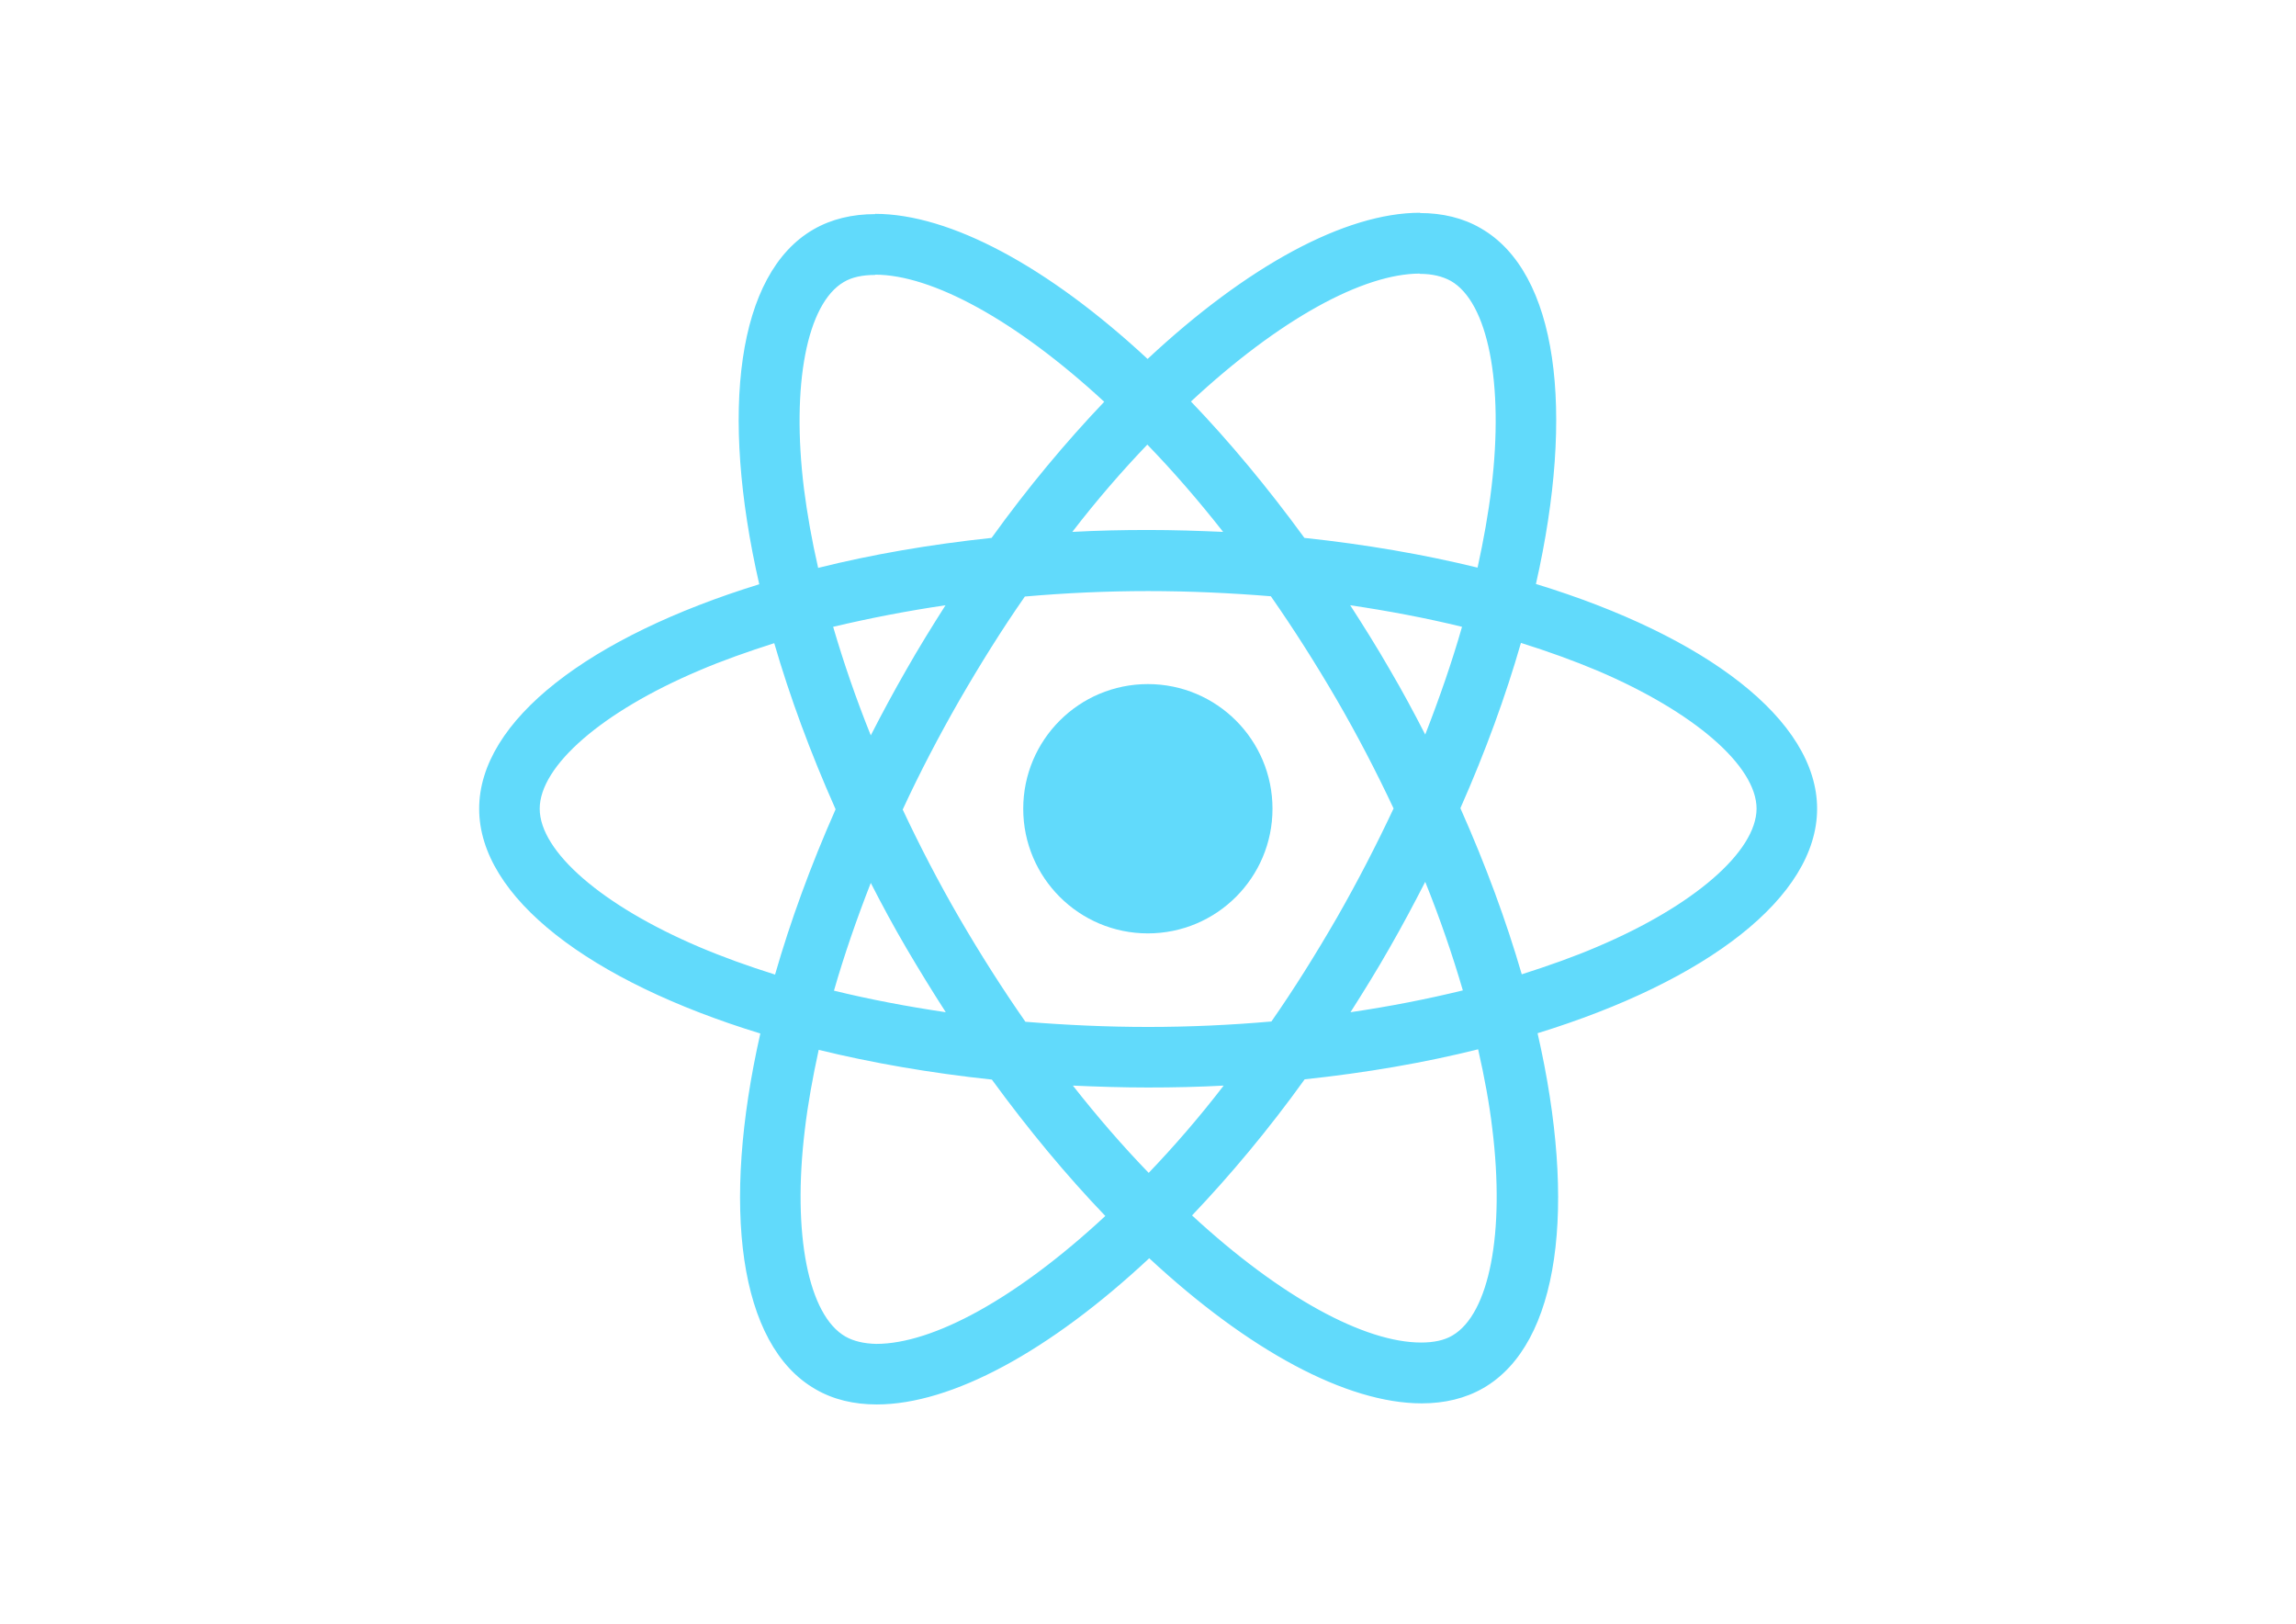
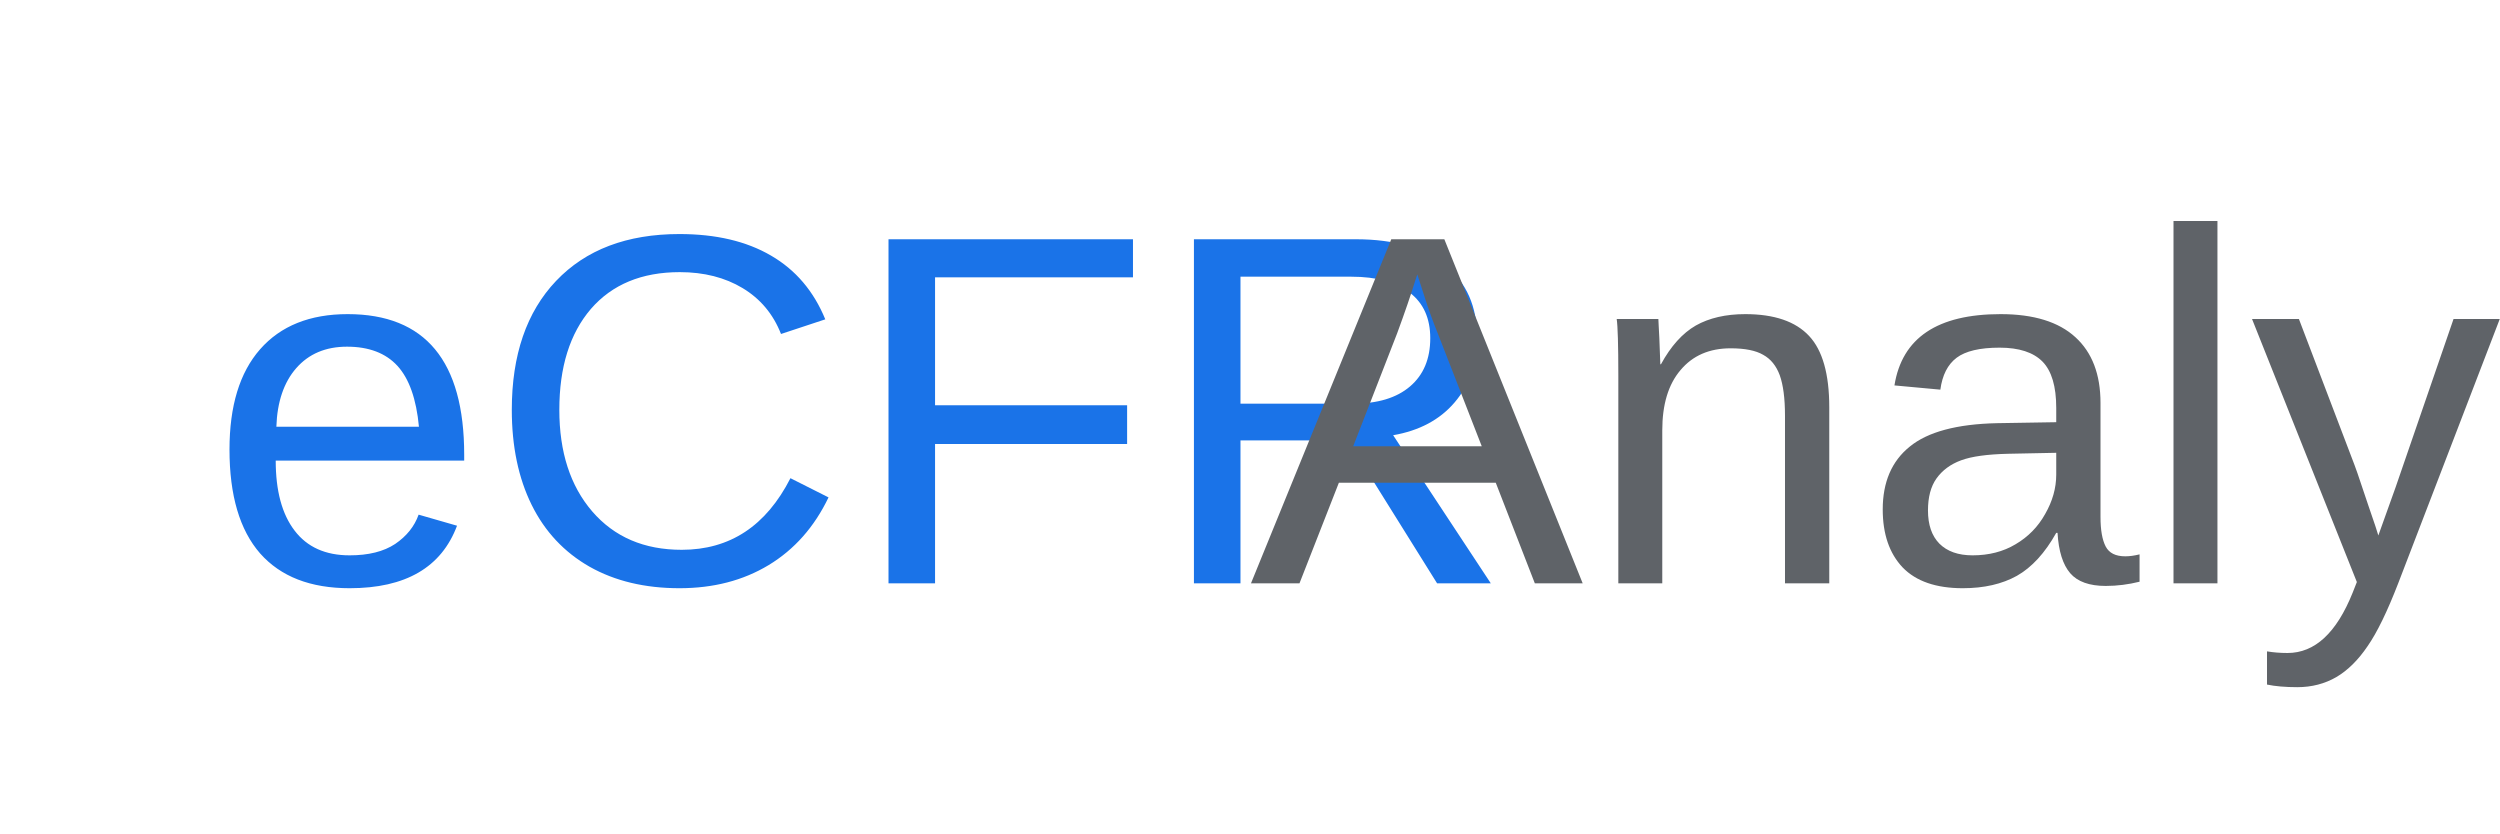
- <svg xmlns="http://www.w3.org/2000/svg" viewBox="0 0 841.9 595.3">
-   <g fill="#61DAFB">
-     <path d="M666.3 296.5c0-32.5-40.7-63.3-103.1-82.4 14.4-63.6 8-114.2-20.2-130.4-6.5-3.8-14.1-5.6-22.4-5.6v22.3c4.6 0 8.3.9 11.4 2.6 13.6 7.8 19.5 37.5 14.9 75.7-1.1 9.4-2.9 19.3-5.1 29.4-19.6-4.8-41-8.5-63.5-10.9-13.5-18.5-27.5-35.3-41.6-50 32.6-30.3 63.2-46.9 84-46.9V78c-27.5 0-63.5 19.6-99.9 53.6-36.4-33.8-72.4-53.2-99.9-53.2v22.3c20.7 0 51.4 16.5 84 46.6-14 14.7-28 31.4-41.3 49.9-22.6 2.4-44 6.1-63.6 11-2.3-10-4-19.7-5.2-29-4.7-38.2 1.1-67.9 14.6-75.8 3-1.8 6.9-2.6 11.5-2.6V78.5c-8.4 0-16 1.8-22.6 5.6-28.1 16.2-34.4 66.7-19.9 130.1-62.2 19.2-102.7 49.9-102.7 82.3 0 32.5 40.7 63.3 103.1 82.4-14.4 63.6-8 114.2 20.2 130.4 6.5 3.8 14.1 5.6 22.5 5.6 27.5 0 63.5-19.6 99.9-53.6 36.4 33.8 72.4 53.2 99.9 53.2 8.4 0 16-1.8 22.6-5.6 28.1-16.2 34.4-66.7 19.9-130.1 62-19.1 102.5-49.9 102.5-82.3zm-130.2-66.7c-3.7 12.9-8.3 26.2-13.5 39.5-4.1-8-8.4-16-13.1-24-4.6-8-9.5-15.8-14.4-23.4 14.2 2.1 27.9 4.7 41 7.9zm-45.8 106.5c-7.8 13.5-15.8 26.3-24.1 38.2-14.9 1.3-30 2-45.2 2-15.1 0-30.2-.7-45-1.9-8.3-11.9-16.4-24.6-24.2-38-7.6-13.1-14.5-26.4-20.8-39.8 6.2-13.4 13.2-26.8 20.7-39.9 7.8-13.5 15.8-26.3 24.1-38.2 14.9-1.3 30-2 45.2-2 15.1 0 30.2.7 45 1.9 8.3 11.9 16.4 24.6 24.2 38 7.6 13.1 14.5 26.4 20.8 39.8-6.3 13.4-13.2 26.8-20.7 39.9zm32.3-13c5.4 13.4 10 26.8 13.8 39.8-13.1 3.2-26.9 5.9-41.2 8 4.9-7.7 9.8-15.6 14.4-23.7 4.6-8 8.9-16.1 13-24.1zM421.2 430c-9.3-9.6-18.6-20.3-27.8-32 9 .4 18.2.7 27.5.7 9.4 0 18.7-.2 27.8-.7-9 11.7-18.3 22.4-27.5 32zm-74.4-58.9c-14.2-2.1-27.9-4.7-41-7.9 3.7-12.9 8.3-26.2 13.5-39.5 4.1 8 8.4 16 13.1 24 4.7 8 9.5 15.8 14.4 23.4zM420.7 163c9.3 9.6 18.6 20.3 27.8 32-9-.4-18.2-.7-27.5-.7-9.4 0-18.7.2-27.8.7 9-11.7 18.3-22.4 27.5-32zm-74 58.9c-4.9 7.7-9.8 15.6-14.4 23.7-4.6 8-8.9 16-13 24-5.4-13.4-10-26.8-13.8-39.8 13.1-3.1 26.9-5.8 41.2-7.9zm-90.5 125.2c-35.4-15.1-58.3-34.9-58.3-50.6 0-15.7 22.9-35.6 58.3-50.6 8.6-3.7 18-7 27.7-10.1 5.7 19.6 13.2 40 22.5 60.9-9.2 20.8-16.6 41.1-22.2 60.6-9.9-3.1-19.3-6.5-28-10.2zM310 490c-13.6-7.8-19.5-37.5-14.9-75.7 1.1-9.4 2.9-19.3 5.1-29.4 19.6 4.8 41 8.5 63.5 10.9 13.5 18.5 27.5 35.3 41.6 50-32.6 30.3-63.2 46.9-84 46.9-4.5-.1-8.3-1-11.3-2.7zm237.2-76.2c4.7 38.2-1.1 67.9-14.6 75.8-3 1.8-6.9 2.6-11.5 2.6-20.7 0-51.4-16.5-84-46.6 14-14.7 28-31.4 41.3-49.9 22.6-2.4 44-6.1 63.6-11 2.3 10.1 4.1 19.8 5.2 29.1zm38.5-66.7c-8.6 3.7-18 7-27.7 10.1-5.7-19.6-13.2-40-22.5-60.9 9.2-20.8 16.6-41.1 22.2-60.6 9.9 3.1 19.3 6.5 28.1 10.2 35.4 15.1 58.3 34.9 58.3 50.6-.1 15.7-23 35.6-58.4 50.6zM320.8 78.4z" />
-     <circle cx="420.9" cy="296.5" r="45.7" />
-     <path d="M520.5 78.1z" />
-   </g>
+ <svg xmlns="http://www.w3.org/2000/svg" width="120" height="40" viewBox="0 0 120 40" fill="none">
+   <text x="10" y="28" font-family="Google Sans, Arial" font-size="24" font-weight="500" fill="#1a73e8">eCFR</text>
+   <text x="60" y="28" font-family="Google Sans, Arial" font-size="24" font-weight="400" fill="#5f6368">Analyzer</text>
</svg>
